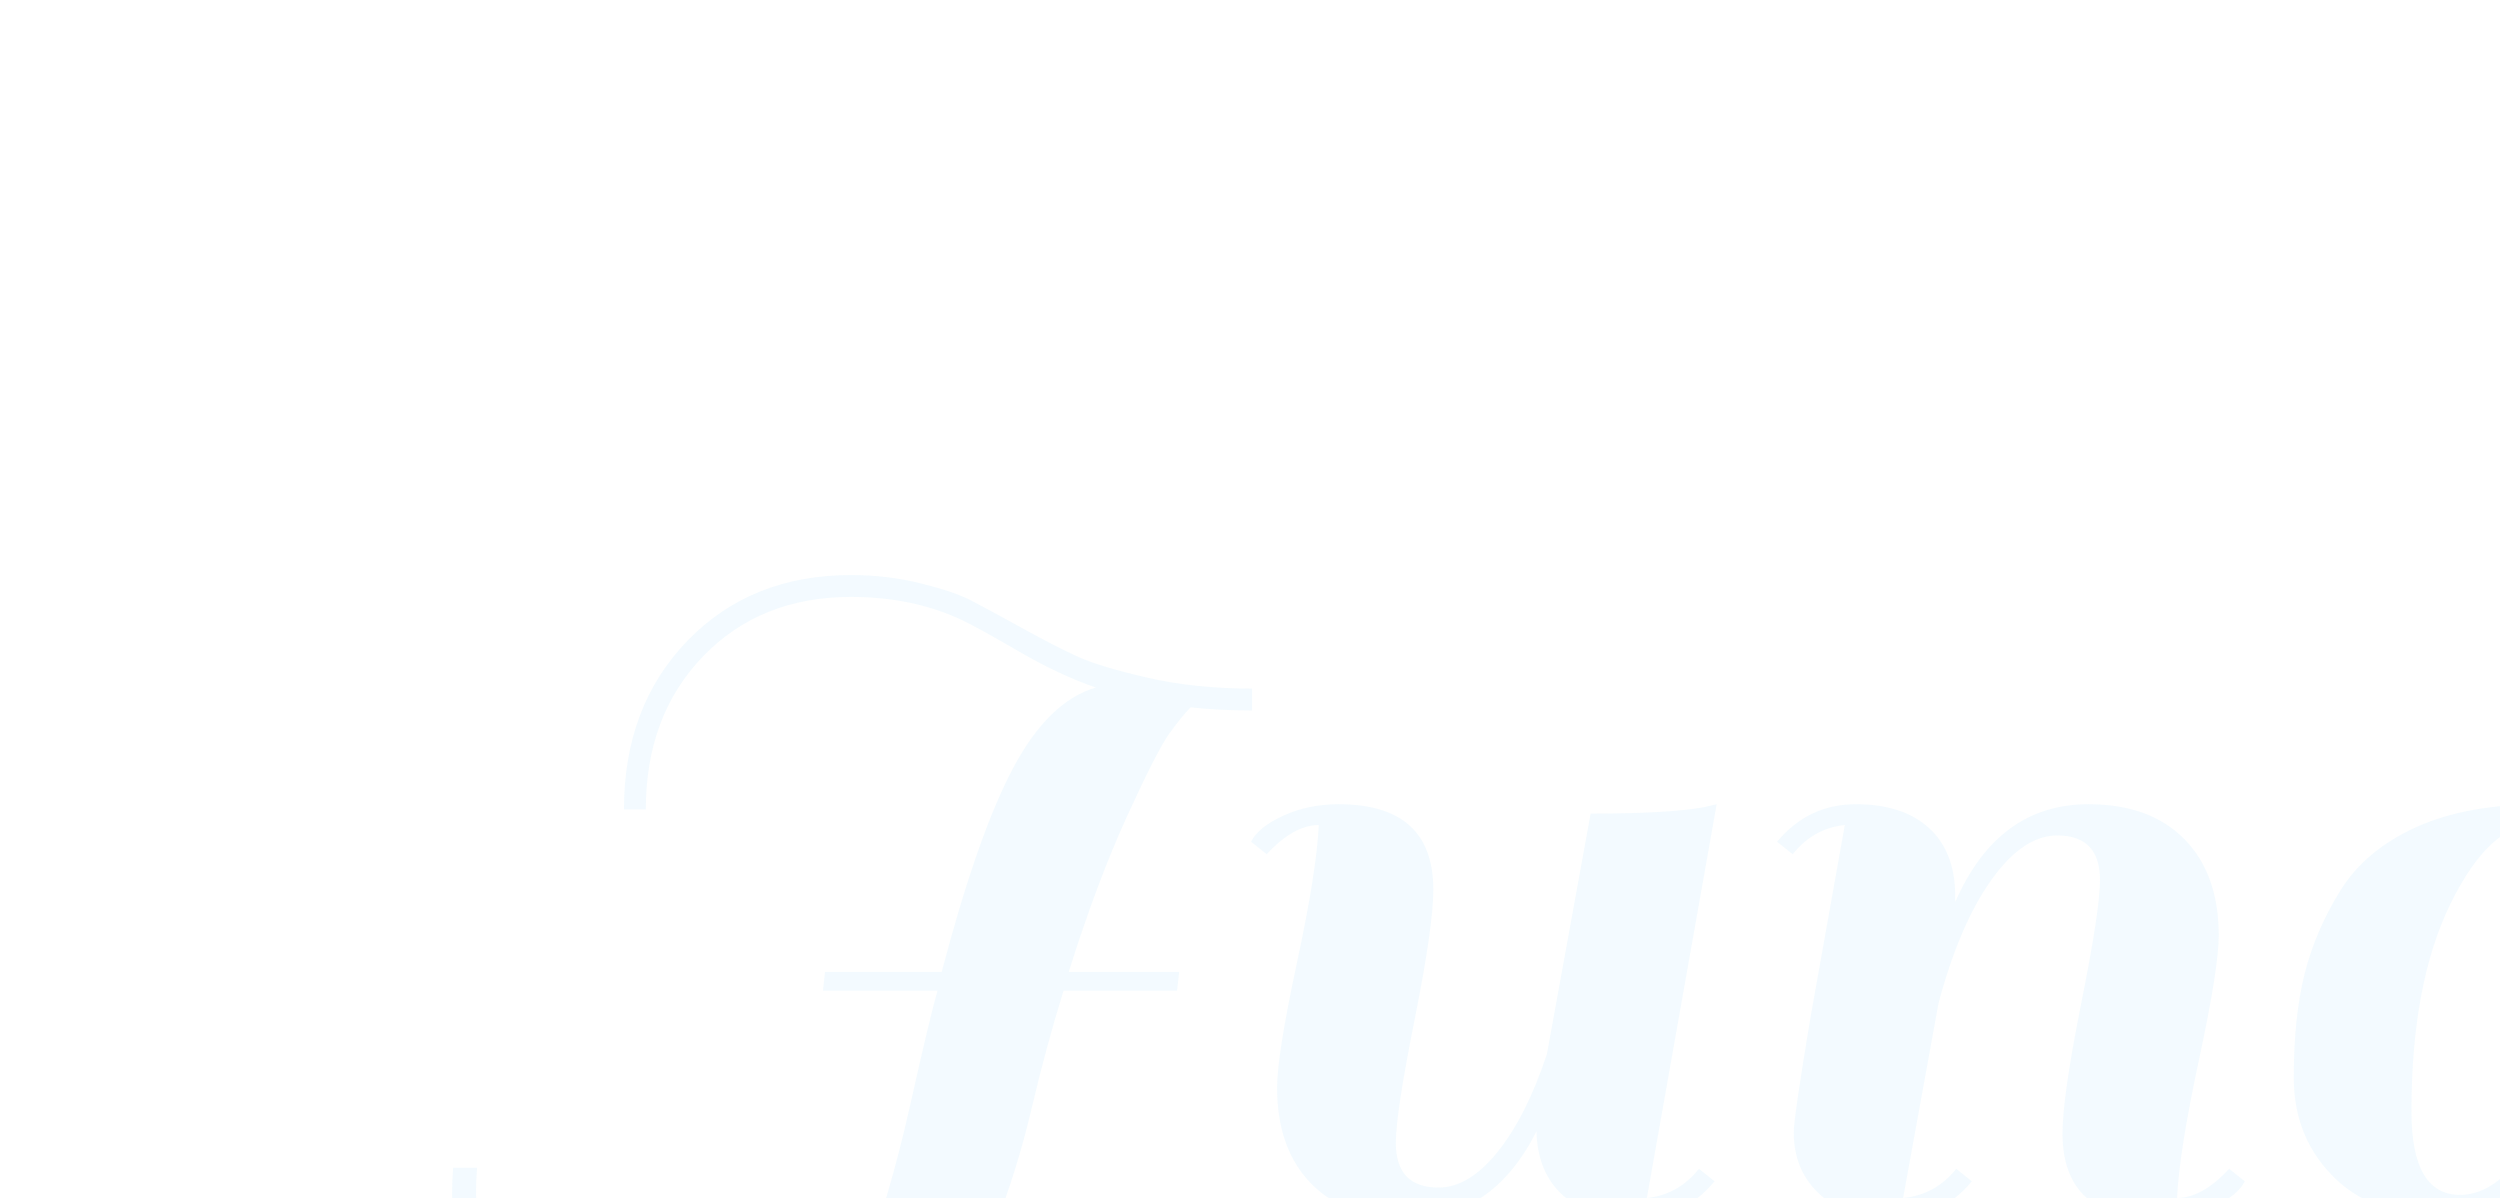
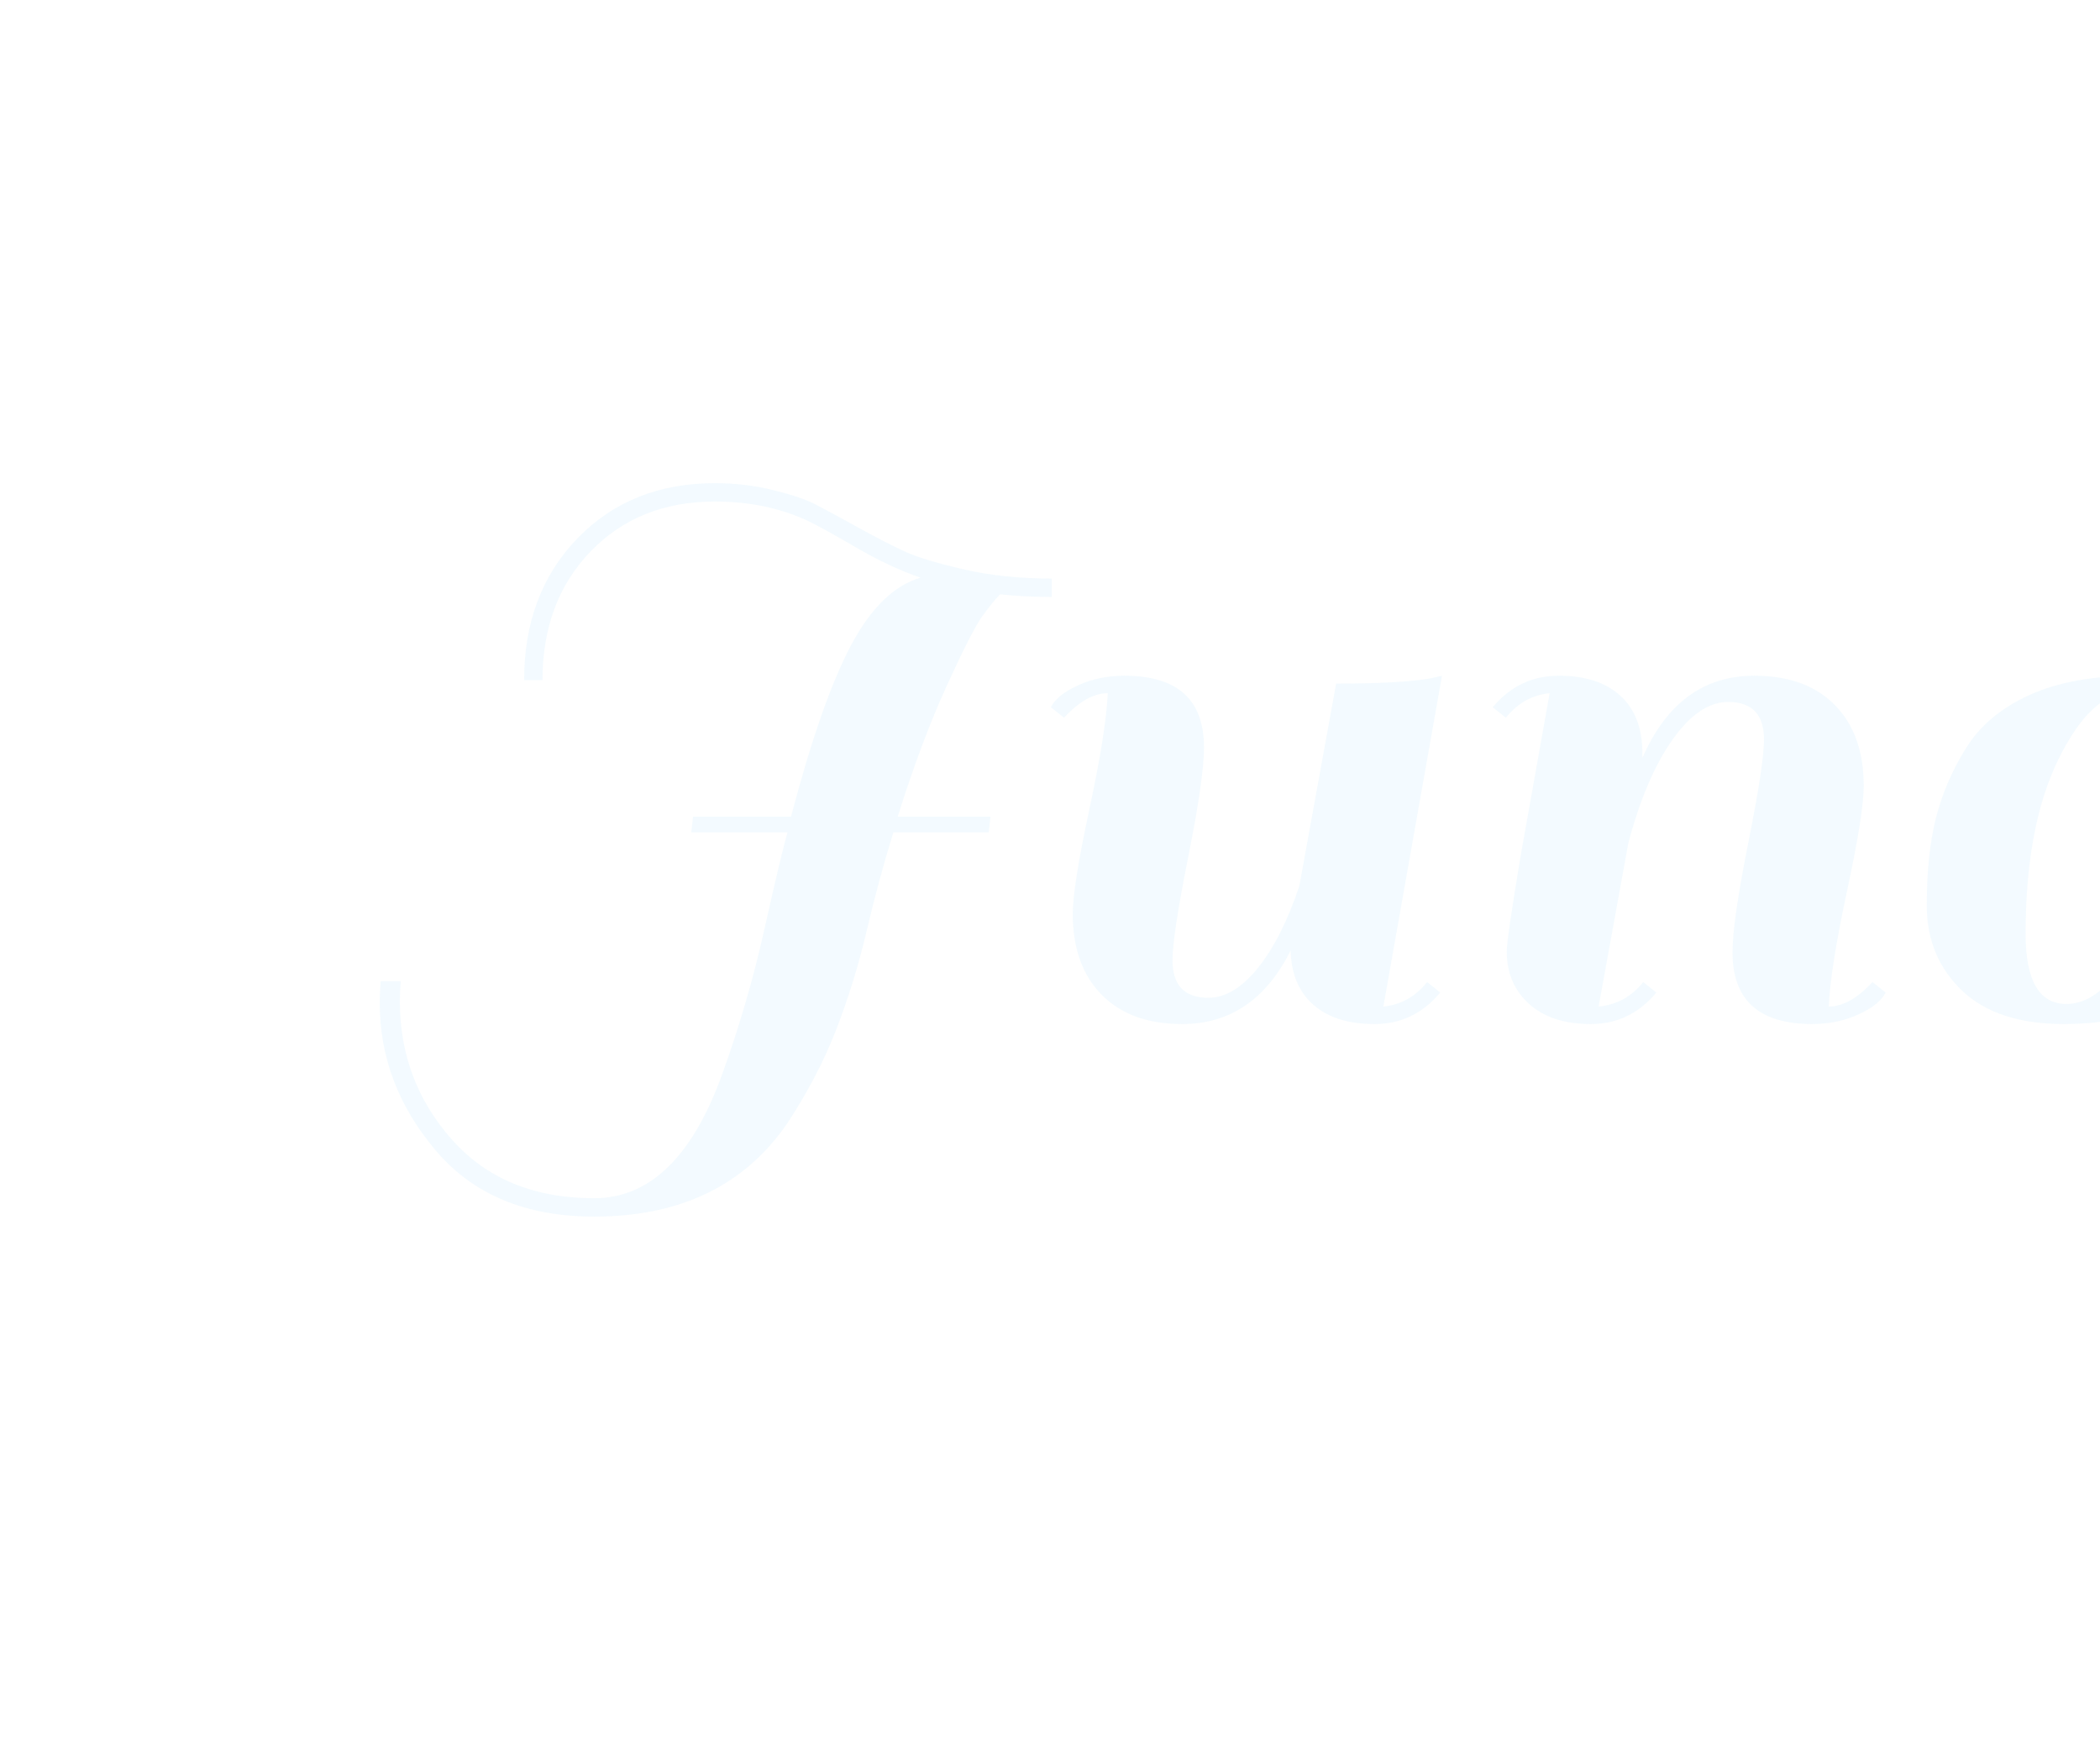
- <svg xmlns="http://www.w3.org/2000/svg" style="margin: auto; background: none; display: block; shape-rendering: auto;" width="240" height="115" preserveAspectRatio="xMidYMid">
+ <svg xmlns="http://www.w3.org/2000/svg" style="margin: auto; background: none; display: block; shape-rendering: auto;" width="240" height="200" preserveAspectRatio="xMidYMid">
  <style type="text/css">
  text {
    text-anchor: middle; font-size: 100px; opacity: 0;
  }
</style>
  <g style="transform-origin: 120px 57.5px; transform: scale(1.25);">
    <g transform="translate(120,57.5)">
      <g transform="translate(0,0)">
        <g class="path" style="transform: matrix(1, 0, 0, 1, 0, 14.925); opacity: 0.05; transform-origin: -54.56px 5.259px; animation: 1s linear 0s 1 normal forwards running float-btt-in-a2e89ad6-8dcc-4f96-90cc-c5a1a5be6069;">
          <path d="M31.76-47.04L31.76-47.04L31.76-47.04Q24.80-47.04 20.40-42.48L20.40-42.48L20.40-42.48Q16-37.92 16-30.72L16-30.72L14.32-30.72L14.32-30.72Q14.32-38.64 19.20-43.68L19.20-43.68L19.20-43.68Q24.08-48.72 31.76-48.72L31.76-48.72L31.76-48.72Q34.56-48.72 37.12-48.08L37.12-48.08L37.12-48.08Q39.68-47.44 40.92-46.80L40.92-46.80L40.92-46.80Q42.16-46.16 44.84-44.68L44.84-44.68L44.84-44.68Q47.52-43.20 49.20-42.44L49.20-42.44L49.20-42.44Q50.88-41.68 54.52-40.84L54.52-40.84L54.52-40.84Q58.16-40 62.56-40L62.56-40L62.56-38.32L62.56-38.32Q60-38.32 57.84-38.56L57.84-38.56L57.84-38.56Q57.20-37.92 56.24-36.60L56.24-36.60L56.24-36.60Q55.28-35.28 52.96-30.20L52.96-30.20L52.96-30.20Q50.64-25.12 48.48-18.24L48.48-18.24L56.96-18.24L56.80-16.80L48.08-16.80L48.08-16.80Q46.72-12.40 45.64-7.80L45.64-7.80L45.64-7.80Q44.56-3.20 42.88 1.16L42.88 1.16L42.88 1.16Q41.20 5.52 38.40 9.76L38.40 9.76L38.40 9.76Q32.56 18.32 20.72 18.32L20.72 18.32L20.72 18.32Q11.36 18.32 6.24 12.28L6.24 12.28L6.24 12.28Q1.12 6.24 1.12-1.20L1.12-1.20L1.12-1.20Q1.12-2.16 1.20-3.20L1.20-3.20L3.04-3.20L3.04-3.20Q2.96-2.24 2.96-1.36L2.96-1.36L2.96-1.36Q2.96 5.92 7.72 11.28L7.72 11.28L7.72 11.28Q12.48 16.64 20.72 16.64L20.72 16.64L20.72 16.64Q28.24 16.64 32.32 5.60L32.32 5.60L32.32 5.60Q34.72-0.96 36.28-7.92L36.28-7.92L36.28-7.92Q37.84-14.88 38.40-16.80L38.40-16.80L29.60-16.80L29.76-18.24L38.72-18.24L38.72-18.24Q41.52-28.88 44.24-33.96L44.24-33.96L44.24-33.96Q46.96-39.04 50.56-40.08L50.56-40.08L50.56-40.08Q47.76-41.04 44.60-42.88L44.60-42.88L44.60-42.88Q41.44-44.72 40.24-45.28L40.24-45.28L40.24-45.28Q36.48-47.04 31.76-47.04" fill="#009ef7" stroke="none" stroke-width="none" transform="translate(-86.39999,20.4592)" style="fill: rgb(0, 158, 247);" />
        </g>
        <g class="path" style="transform: matrix(1, 0, 0, 1, 0, 14.925); opacity: 0.05; transform-origin: -6.04px 5.259px; animation: 1s linear 0.165s 1 normal forwards running float-btt-in-a2e89ad6-8dcc-4f96-90cc-c5a1a5be6069;">
          <path d="M67.68-29.52L67.68-29.52L67.68-29.52Q65.76-29.52 63.68-27.28L63.68-27.28L62.48-28.24L62.48-28.24Q63.04-29.36 64.96-30.24L64.96-30.24L64.96-30.24Q66.88-31.12 69.20-31.12L69.20-31.12L69.20-31.12Q76.48-31.12 76.48-24.56L76.48-24.56L76.48-24.56Q76.48-21.76 75.04-14.56L75.04-14.56L75.04-14.56Q73.60-7.36 73.60-5.12L73.60-5.12L73.60-5.12Q73.60-1.68 76.88-1.68L76.88-1.68L76.88-1.68Q79.20-1.68 81.40-4.40L81.40-4.40L81.40-4.40Q83.60-7.12 85.20-11.92L85.20-11.92L88.56-30.40L88.56-30.40Q94.48-30.40 97.20-30.88L97.20-30.88L98.24-31.12L92.88-0.88L92.88-0.88Q95.28-1.12 96.88-3.12L96.88-3.12L98.08-2.16L98.08-2.16Q95.68 0.72 92.08 0.72L92.08 0.72L92.08 0.72Q88.48 0.72 86.48-1.04L86.48-1.04L86.48-1.04Q84.48-2.80 84.40-6L84.40-6L84.40-6Q81.04 0.72 74.48 0.72L74.48 0.72L74.48 0.72Q69.76 0.72 67.12-1.96L67.12-1.96L67.12-1.96Q64.48-4.64 64.48-9.36L64.48-9.36L64.48-9.36Q64.48-11.84 66-18.92L66-18.92L66-18.92Q67.52-26 67.68-29.52" fill="#009ef7" stroke="none" stroke-width="none" transform="translate(-86.39999,20.4592)" style="fill: rgb(0, 158, 247);" />
        </g>
        <g class="path" style="transform: matrix(1, 0, 0, 1, 0, 14.925); opacity: 0.05; transform-origin: 34.44px 5.259px; animation: 1s linear 0.33s 1 normal forwards running float-btt-in-a2e89ad6-8dcc-4f96-90cc-c5a1a5be6069;">
          <path d="M133.60-0.88L133.60-0.88L133.60-0.88Q135.52-0.88 137.60-3.12L137.60-3.12L138.80-2.16L138.80-2.16Q138.24-1.04 136.32-0.16L136.32-0.16L136.32-0.16Q134.40 0.72 132.08 0.72L132.08 0.72L132.08 0.72Q124.80 0.72 124.80-5.84L124.80-5.84L124.80-5.84Q124.80-8.64 126.24-15.84L126.24-15.84L126.24-15.84Q127.68-23.04 127.68-25.28L127.68-25.28L127.68-25.28Q127.68-28.72 124.40-28.72L124.40-28.72L124.40-28.72Q121.76-28.72 119.32-25.28L119.32-25.28L119.32-25.28Q116.88-21.84 115.28-15.84L115.28-15.84L112.56-0.88L112.56-0.88Q115.04-1.12 116.64-3.12L116.64-3.12L117.84-2.16L117.84-2.16Q115.44 0.72 111.84 0.72L111.84 0.72L111.84 0.72Q108.24 0.72 106.20-1.12L106.20-1.12L106.20-1.12Q104.16-2.96 104.16-5.92L104.16-5.92L104.16-5.92Q104.16-7.04 105.44-14.72L105.44-14.72L108.08-29.52L108.08-29.52Q105.68-29.28 104.08-27.28L104.08-27.28L102.88-28.24L102.88-28.24Q105.28-31.12 108.92-31.12L108.92-31.12L108.92-31.12Q112.56-31.12 114.56-29.28L114.56-29.28L114.56-29.28Q116.56-27.44 116.56-24.08L116.56-24.08L116.56-23.60L116.56-23.60Q119.84-31.12 126.80-31.12L126.80-31.12L126.80-31.12Q131.52-31.12 134.16-28.44L134.16-28.44L134.16-28.44Q136.80-25.76 136.80-21.04L136.80-21.04L136.80-21.04Q136.80-18.56 135.28-11.48L135.28-11.48L135.28-11.48Q133.76-4.40 133.60-0.88" fill="#009ef7" stroke="none" stroke-width="none" transform="translate(-86.39999,20.4592)" style="fill: rgb(0, 158, 247);" />
        </g>
        <g class="path" style="transform: matrix(1, 0, 0, 1, 0, 14.925); opacity: 0.05; transform-origin: 71.84px 5.259px; animation: 1s linear 0.495s 1 normal forwards running float-btt-in-a2e89ad6-8dcc-4f96-90cc-c5a1a5be6069;">
          <path d="M155.12 0.72L155.12 0.72Q148.96 0.72 145.76-2.36L145.76-2.36L145.76-2.36Q142.56-5.44 142.56-10.12L142.56-10.12L142.56-10.12Q142.56-14.80 143.40-18.12L143.40-18.12L143.40-18.12Q144.24-21.44 146.16-24.52L146.16-24.52L146.16-24.52Q148.08-27.60 151.96-29.36L151.96-29.36L151.96-29.36Q155.84-31.12 161.64-31.12L161.64-31.12L161.64-31.12Q167.44-31.12 170.68-28.04L170.68-28.04L170.68-28.04Q173.92-24.96 173.92-19.60L173.92-19.60L173.92-19.60Q173.92-10.48 169.08-4.88L169.08-4.88L169.08-4.88Q164.24 0.72 155.12 0.72L155.12 0.72zM151.60-7.52L151.60-7.52L151.60-7.52Q151.60-1.12 155.32-1.12L155.32-1.12L155.32-1.12Q159.04-1.12 161.96-7.56L161.96-7.56L161.96-7.56Q164.88-14 164.88-22.88L164.88-22.88L164.88-22.88Q164.88-29.60 161.24-29.60L161.24-29.60L161.24-29.60Q157.60-29.60 154.60-23.48L154.60-23.48L154.60-23.48Q151.60-17.36 151.60-7.52" fill="#009ef7" stroke="none" stroke-width="none" transform="translate(-86.39999,20.4592)" style="fill: rgb(0, 158, 247);" />
        </g>
      </g>
    </g>
  </g>
  <style id="float-btt-in-a2e89ad6-8dcc-4f96-90cc-c5a1a5be6069" data-anikit="">@keyframes float-btt-in-a2e89ad6-8dcc-4f96-90cc-c5a1a5be6069
{
  0% {
    animation-timing-function: cubic-bezier(0.224,0.75,0.314,0.815);
    transform: translate(0px,14.925px) rotate(0deg) scale(1,1) skewX(0deg) skewY(0deg);
    opacity: 0.05;
  }
  100% {
    transform: translate(0px,0px) rotate(0deg) scale(1,1) skewX(0deg) skewY(0deg);
    opacity: 1;
  }
}</style>
</svg>
